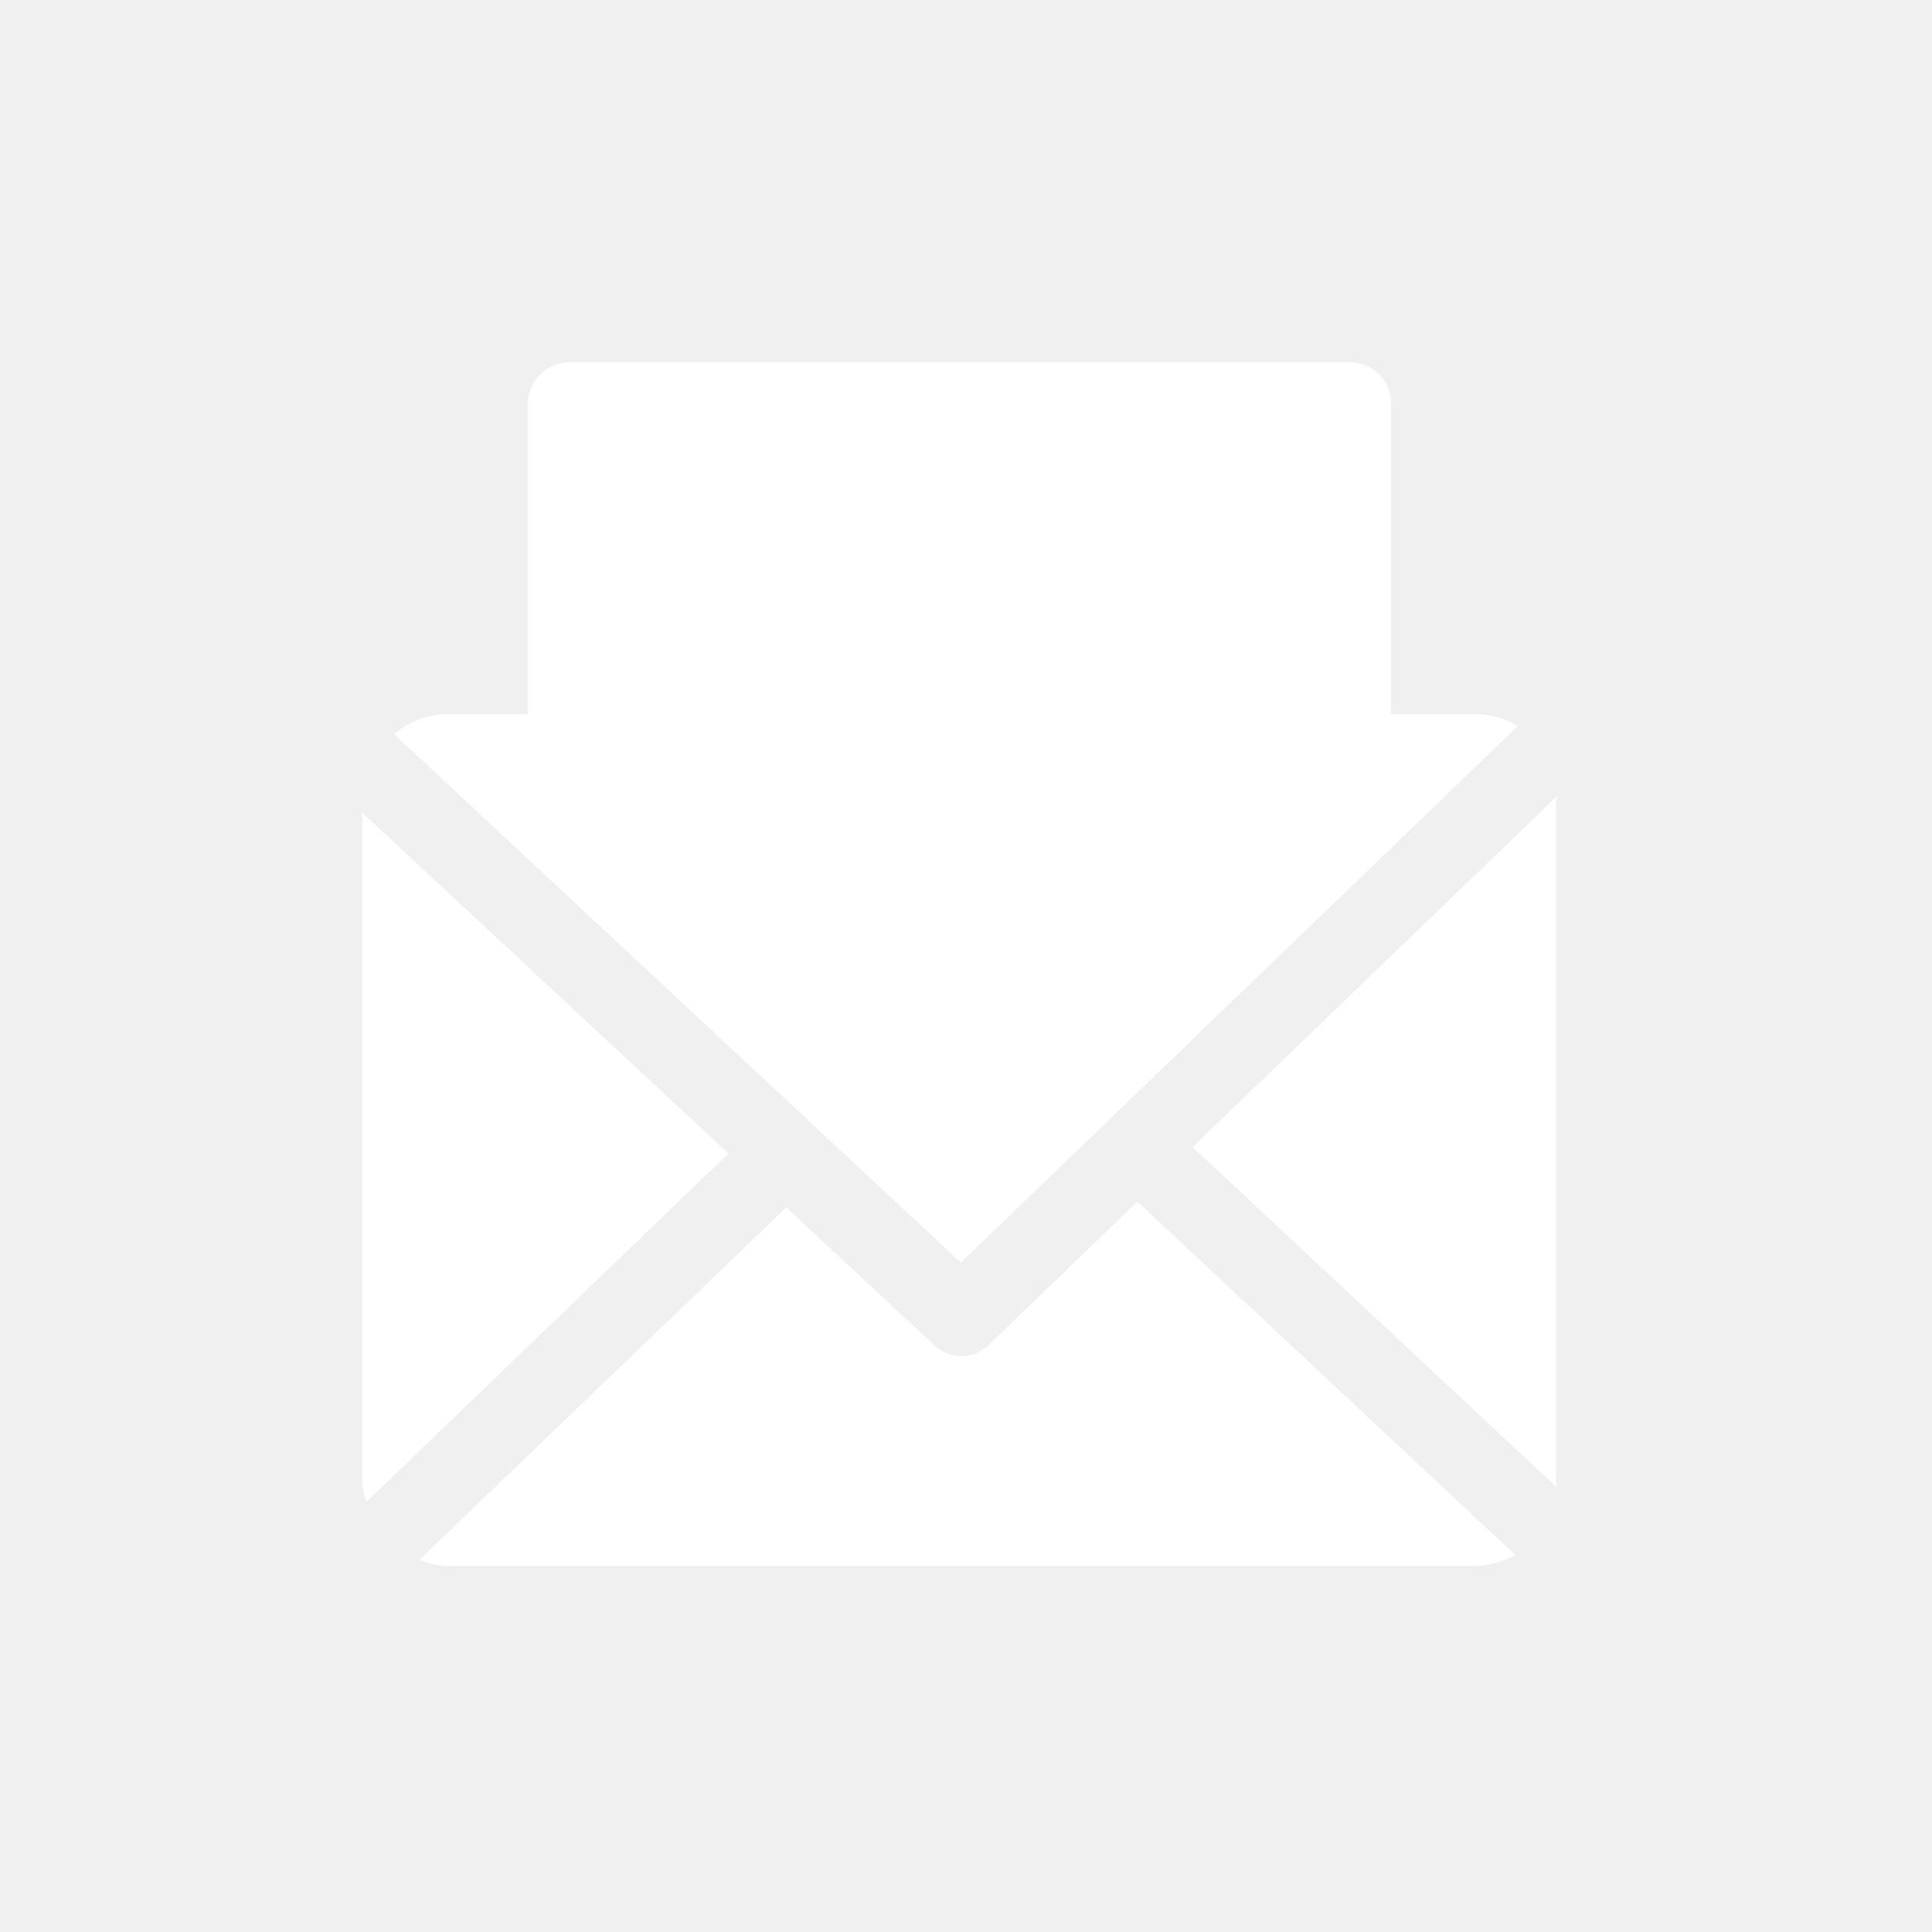
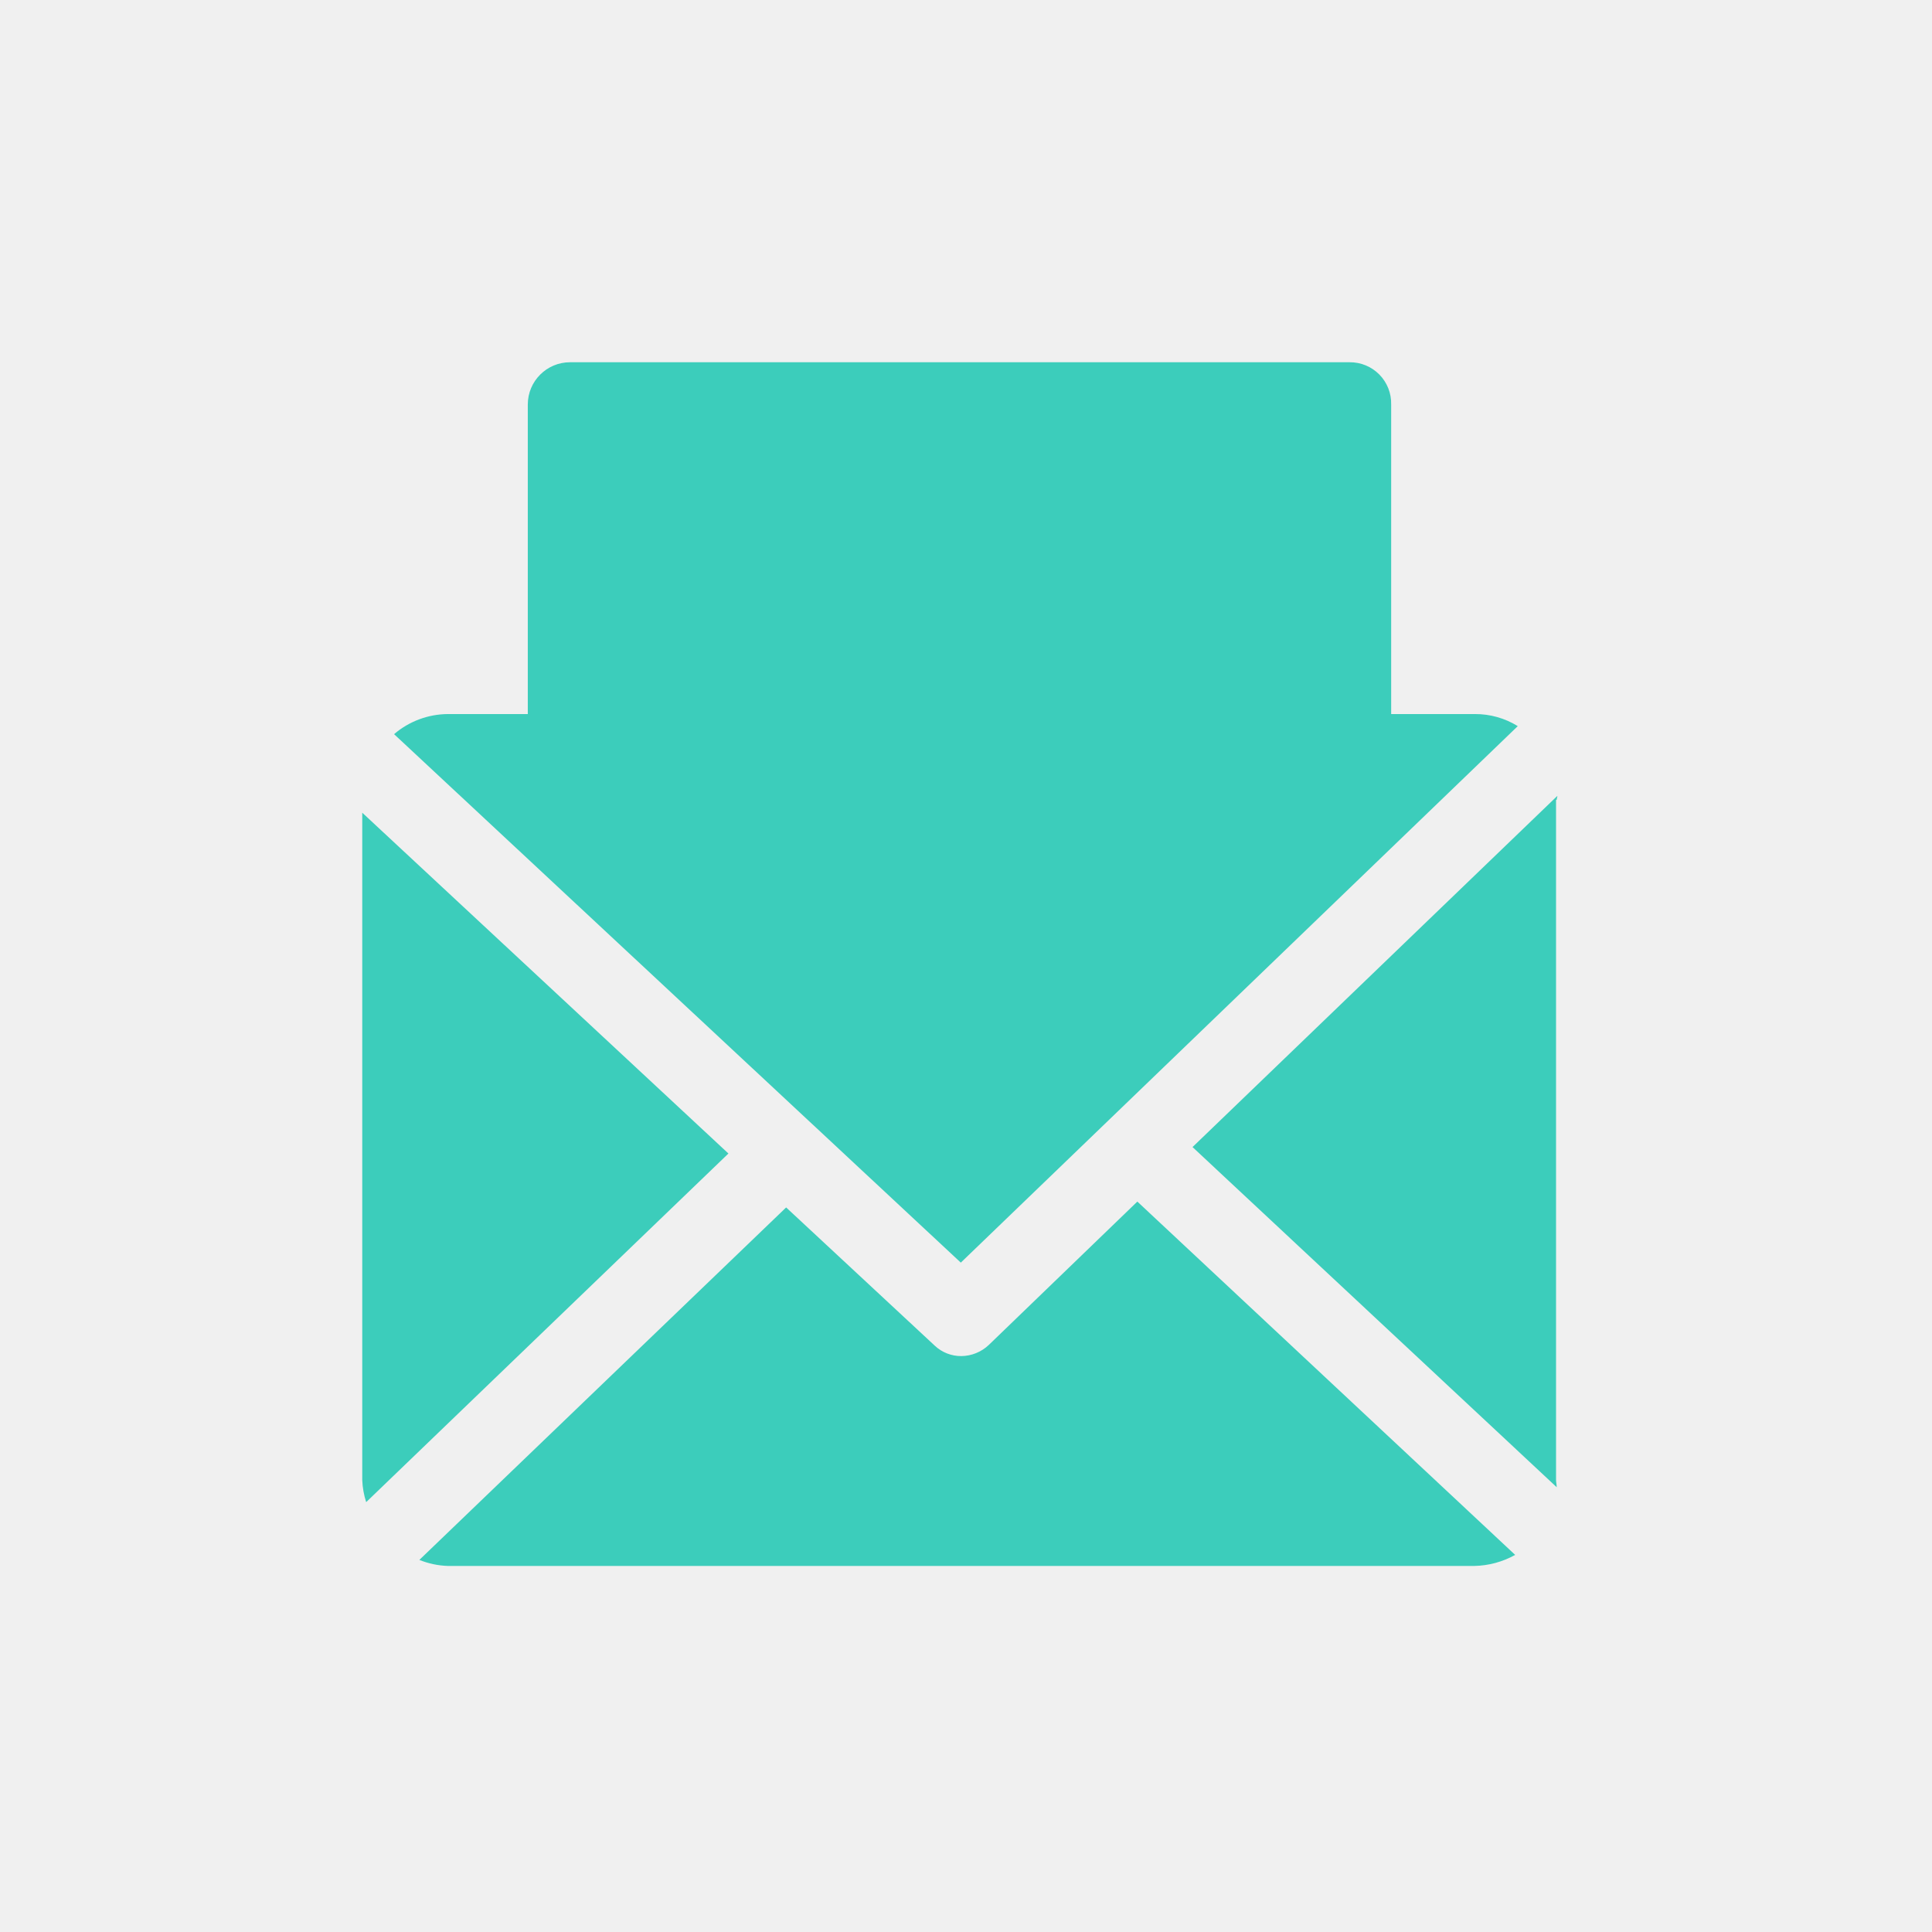
<svg xmlns="http://www.w3.org/2000/svg" viewBox="0 0 32 32">
  <defs>
    <style>
      .cls-1 {
        fill: none;
      }

      .cls-2 {
-         fill: #fff;
+         fill: #3CCDBB;
      }
    </style>
  </defs>
  <g id="Group_1091" data-name="Group 1091" transform="translate(-23 -245)">
    <rect id="Rectangle_3663" data-name="Rectangle 3663" class="cls-1" width="32" height="32" rx="2" transform="translate(23 245)" />
    <g id="Group_72" data-name="Group 72" transform="translate(29 256.827)">
      <path id="Path_348" data-name="Path 348" class="cls-2" d="M133.932,81.665c0-.021.011-.043.011-.065L127.9,87.417l6.032,5.634c0-.043-.011-.086-.011-.118V81.665Zm0,0" transform="translate(-114.148 -80.245)" />
      <path id="Path_349" data-name="Path 349" class="cls-2" d="M20.692,144.1l-2.462,2.376a.672.672,0,0,1-.452.183.635.635,0,0,1-.441-.172l-2.462-2.29L8.8,150.035a1.375,1.375,0,0,0,.473.1h17a1.448,1.448,0,0,0,.677-.183Zm0,0" transform="translate(-7.854 -136.025)" />
      <path id="Path_350" data-name="Path 350" class="cls-2" d="M14.287,78.086,23.512,69.2a1.335,1.335,0,0,0-.71-.2H5.792a1.385,1.385,0,0,0-.892.333Zm0,0" transform="translate(-4.373 -69)" />
      <path id="Path_351" data-name="Path 351" class="cls-2" d="M0,84.2V95.253a1.372,1.372,0,0,0,.065.366l6-5.774Zm0,0" transform="translate(0 -82.566)" />
    </g>
    <path id="Path_352" data-name="Path 352" class="cls-2" d="M39.112,0H26.2a.7.7,0,0,0-.7.7V6.451H39.8V.7A.682.682,0,0,0,39.112,0Z" transform="translate(6.242 251)" />
    <rect id="Rectangle_3650" data-name="Rectangle 3650" class="cls-2" width="8.759" height="1.592" transform="translate(34.574 252.592)" />
    <rect id="Rectangle_3651" data-name="Rectangle 3651" class="cls-2" width="3.981" height="1.592" transform="translate(34.574 254.981)" />
  </g>
</svg>
